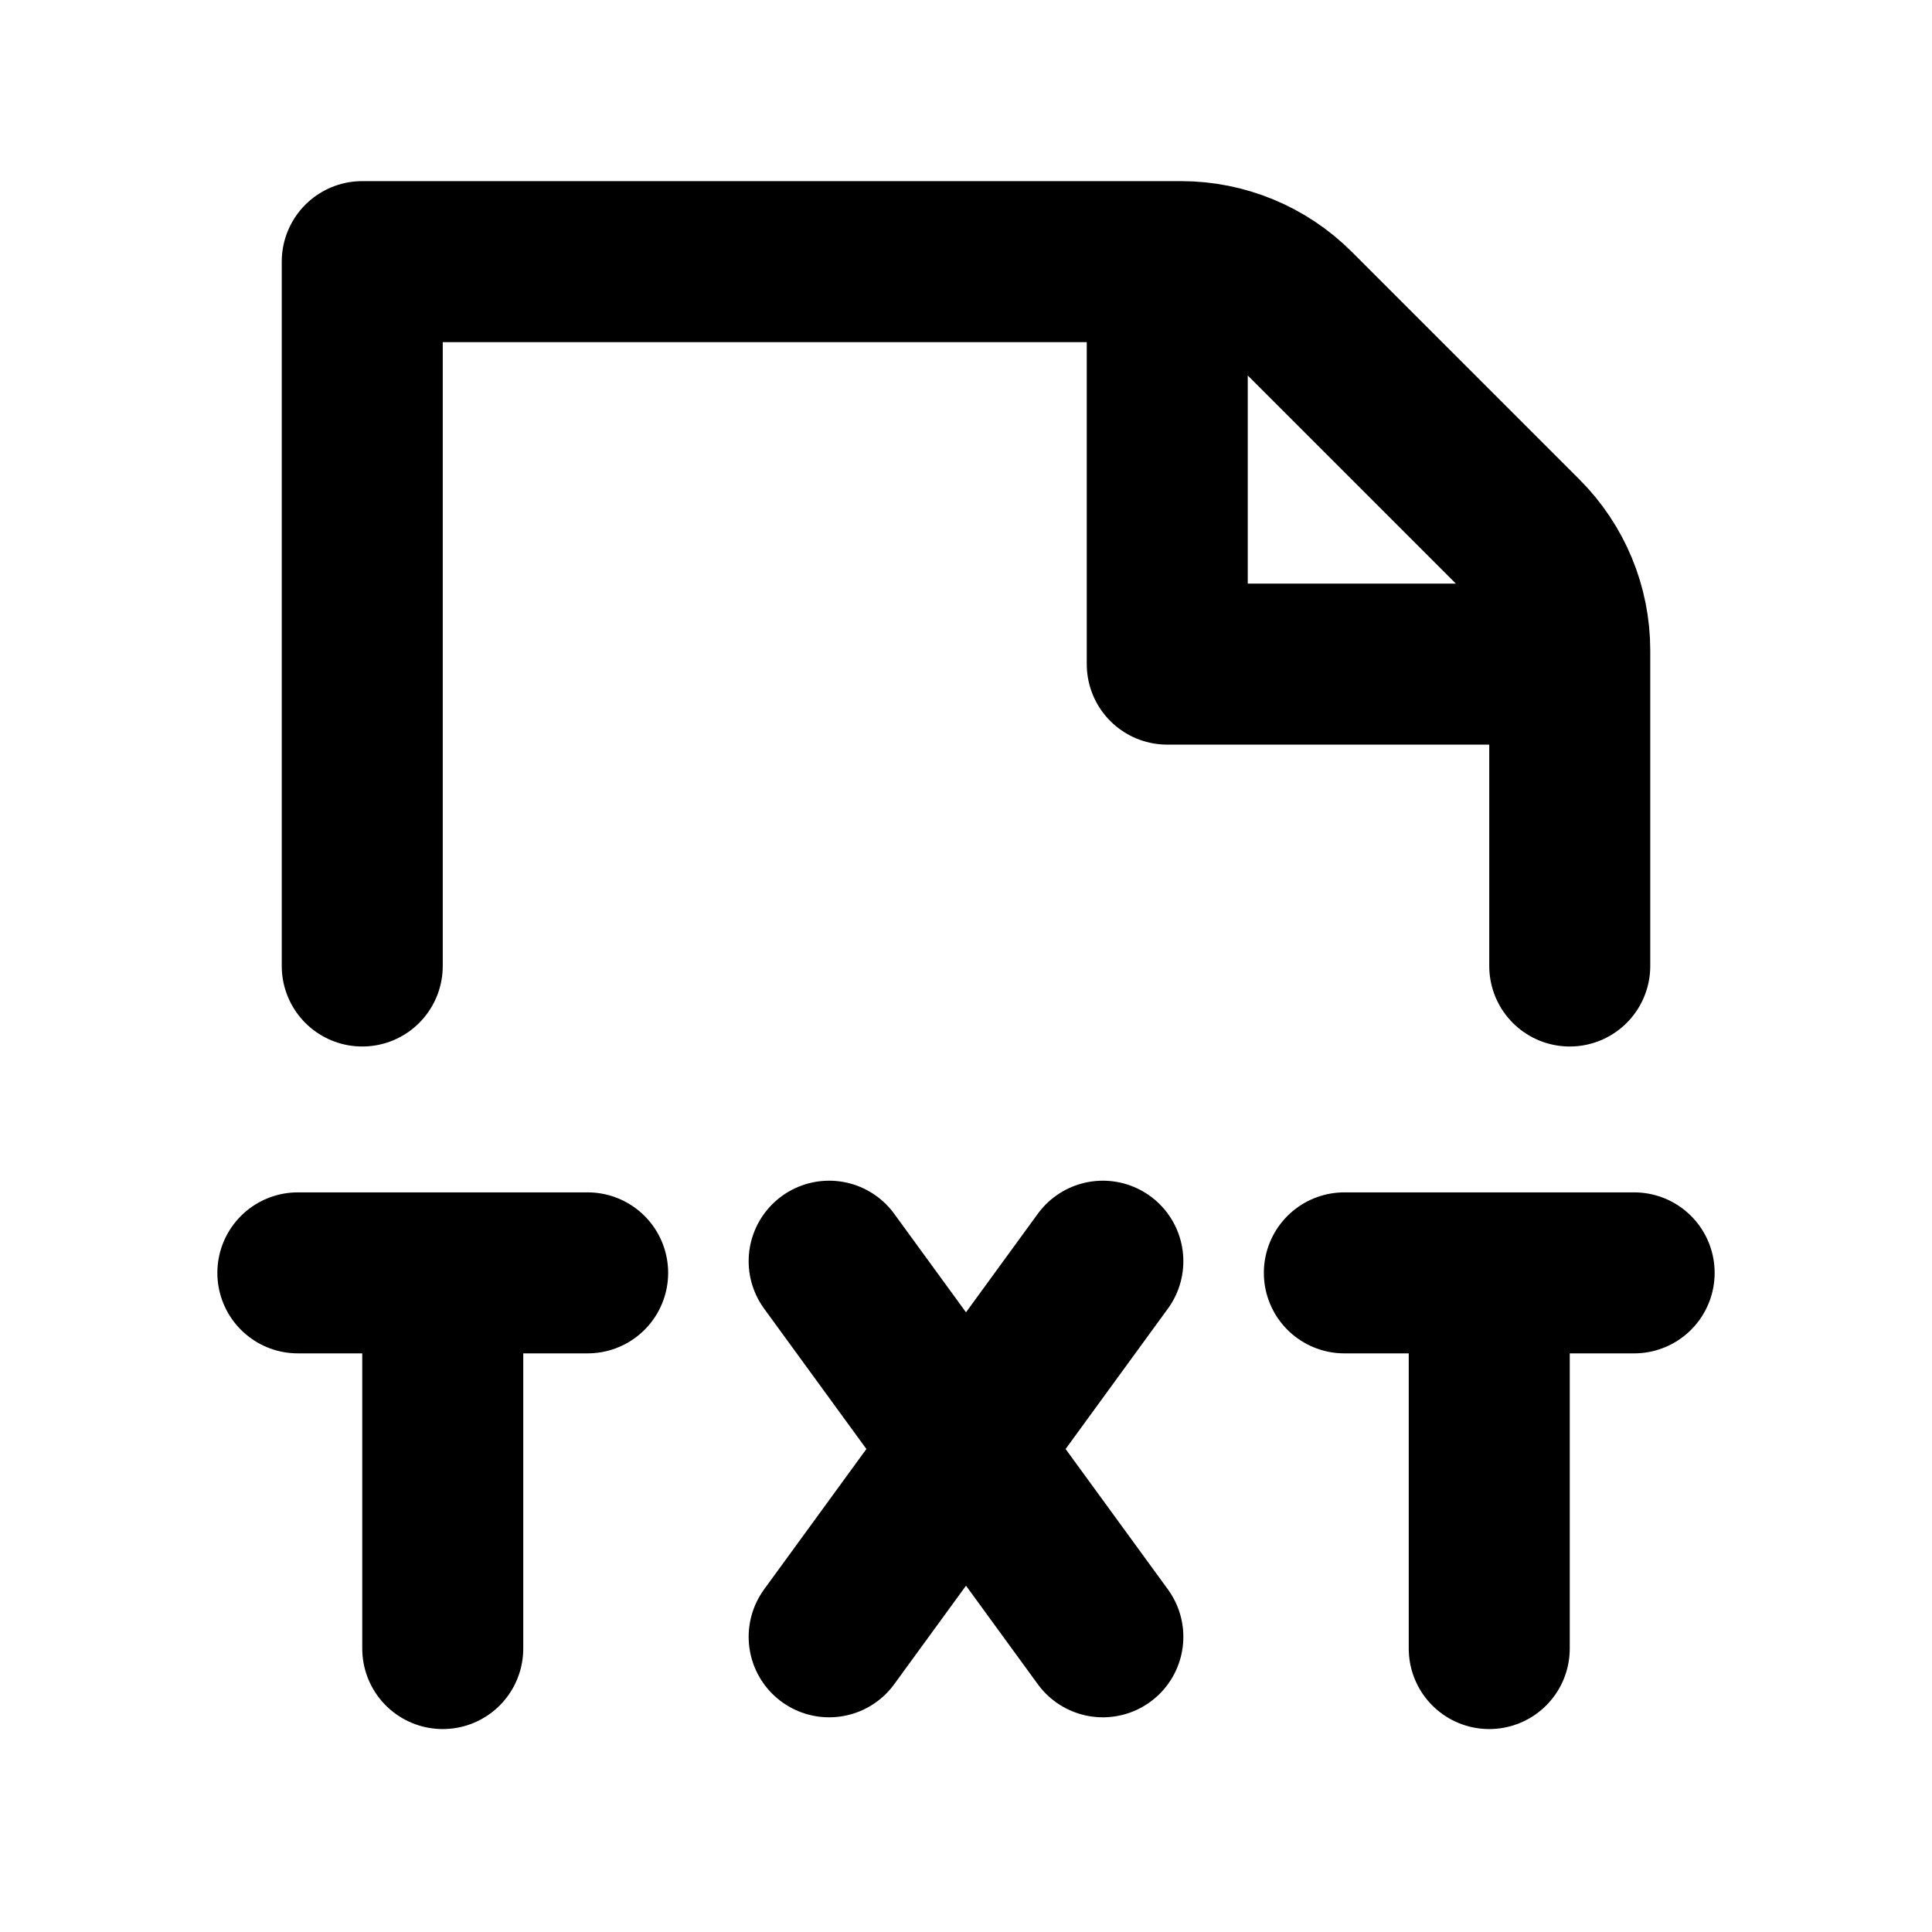
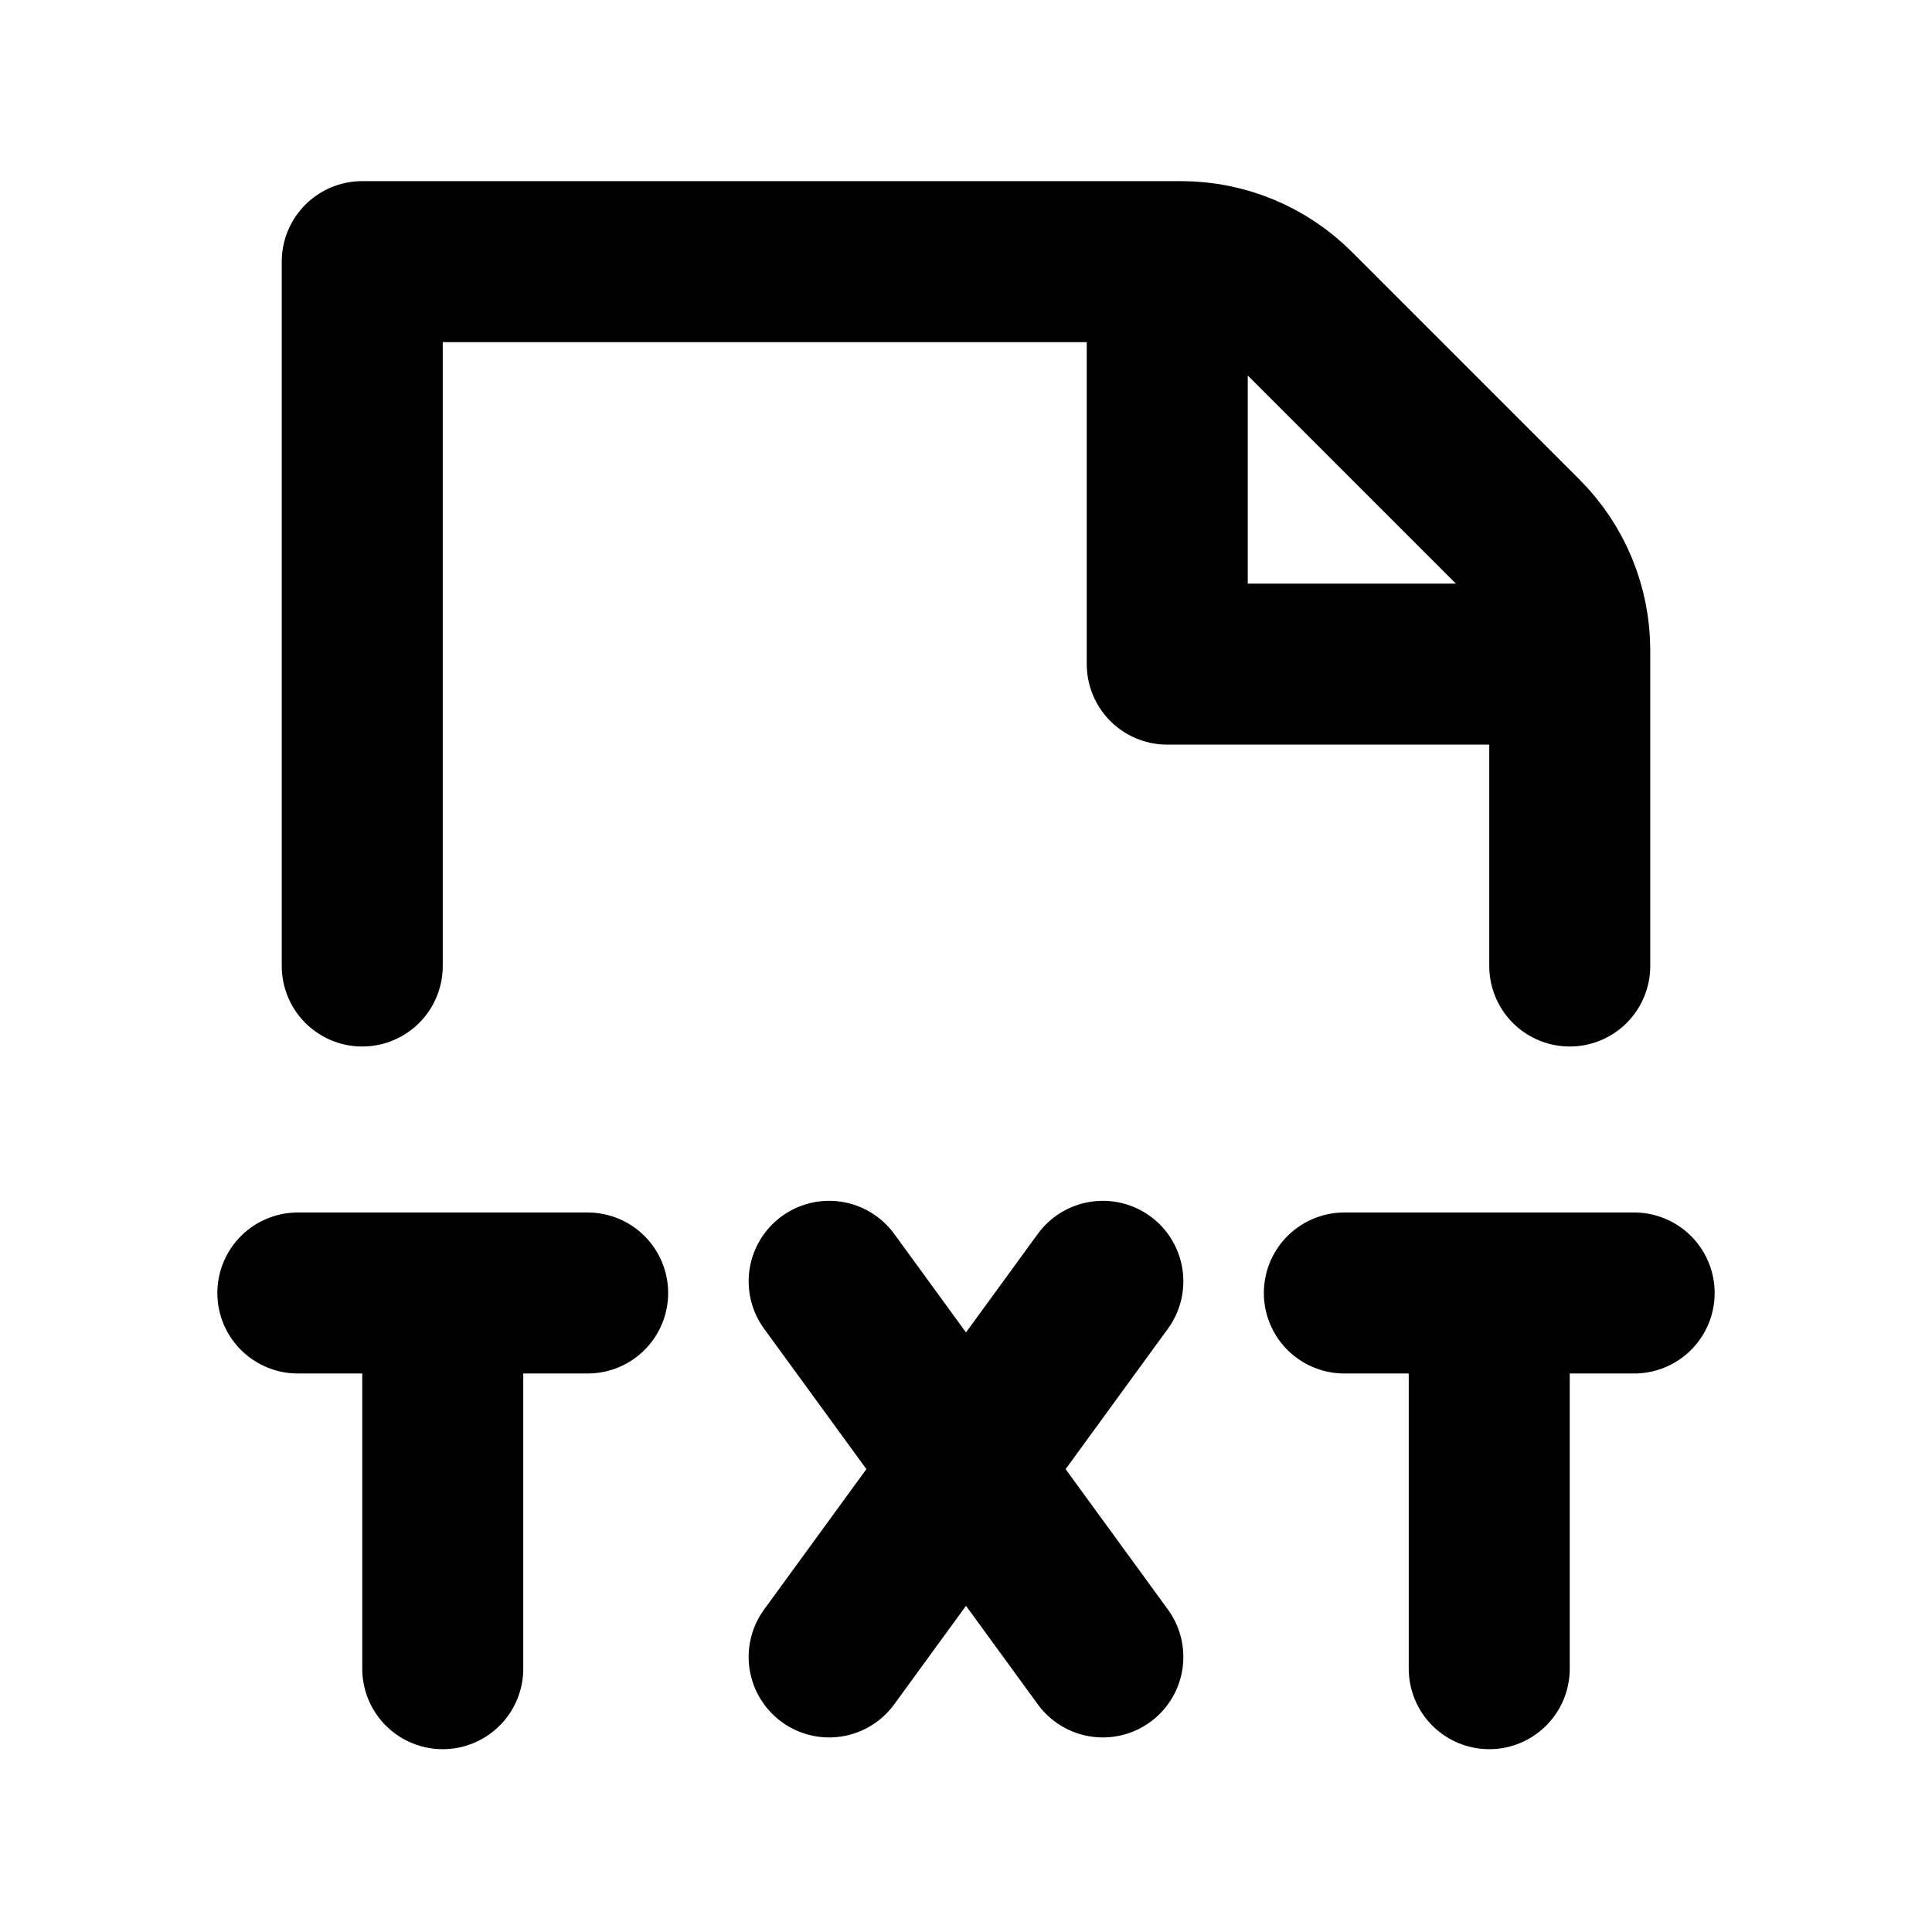
<svg xmlns="http://www.w3.org/2000/svg" width="24" height="24" viewBox="0 0 24 24" fill="none">
-   <path d="M4.5 12V3.25H14.672C15.202 3.25 15.711 3.461 16.086 3.836L18.914 6.664C19.289 7.039 19.5 7.548 19.5 8.078V12M14.5 3.25V8.25H19.5M5.5 15.812V20.479M3.7 15.812H7.3M18.5 15.812V20.479M16.7 15.812H20.3M10.3 20.333L13.7 15.667M13.7 20.333L10.3 15.667" stroke="black" stroke-width="2" stroke-linecap="round" stroke-linejoin="round" />
+   <path d="M4.5 12V3.25H14.672C15.202 3.25 15.711 3.461 16.086 3.836L18.914 6.664C19.289 7.039 19.5 7.548 19.5 8.078V12M14.5 3.25V8.25H19.5M5.5 16.062V20.729M3.7 16.062H7.3M18.5 16.062V20.729M16.7 16.062H20.3M10.3 20.583L13.7 15.917M13.7 20.583L10.3 15.917" stroke-width="2" stroke-linecap="round" stroke-linejoin="round" stroke="black" />
</svg>
